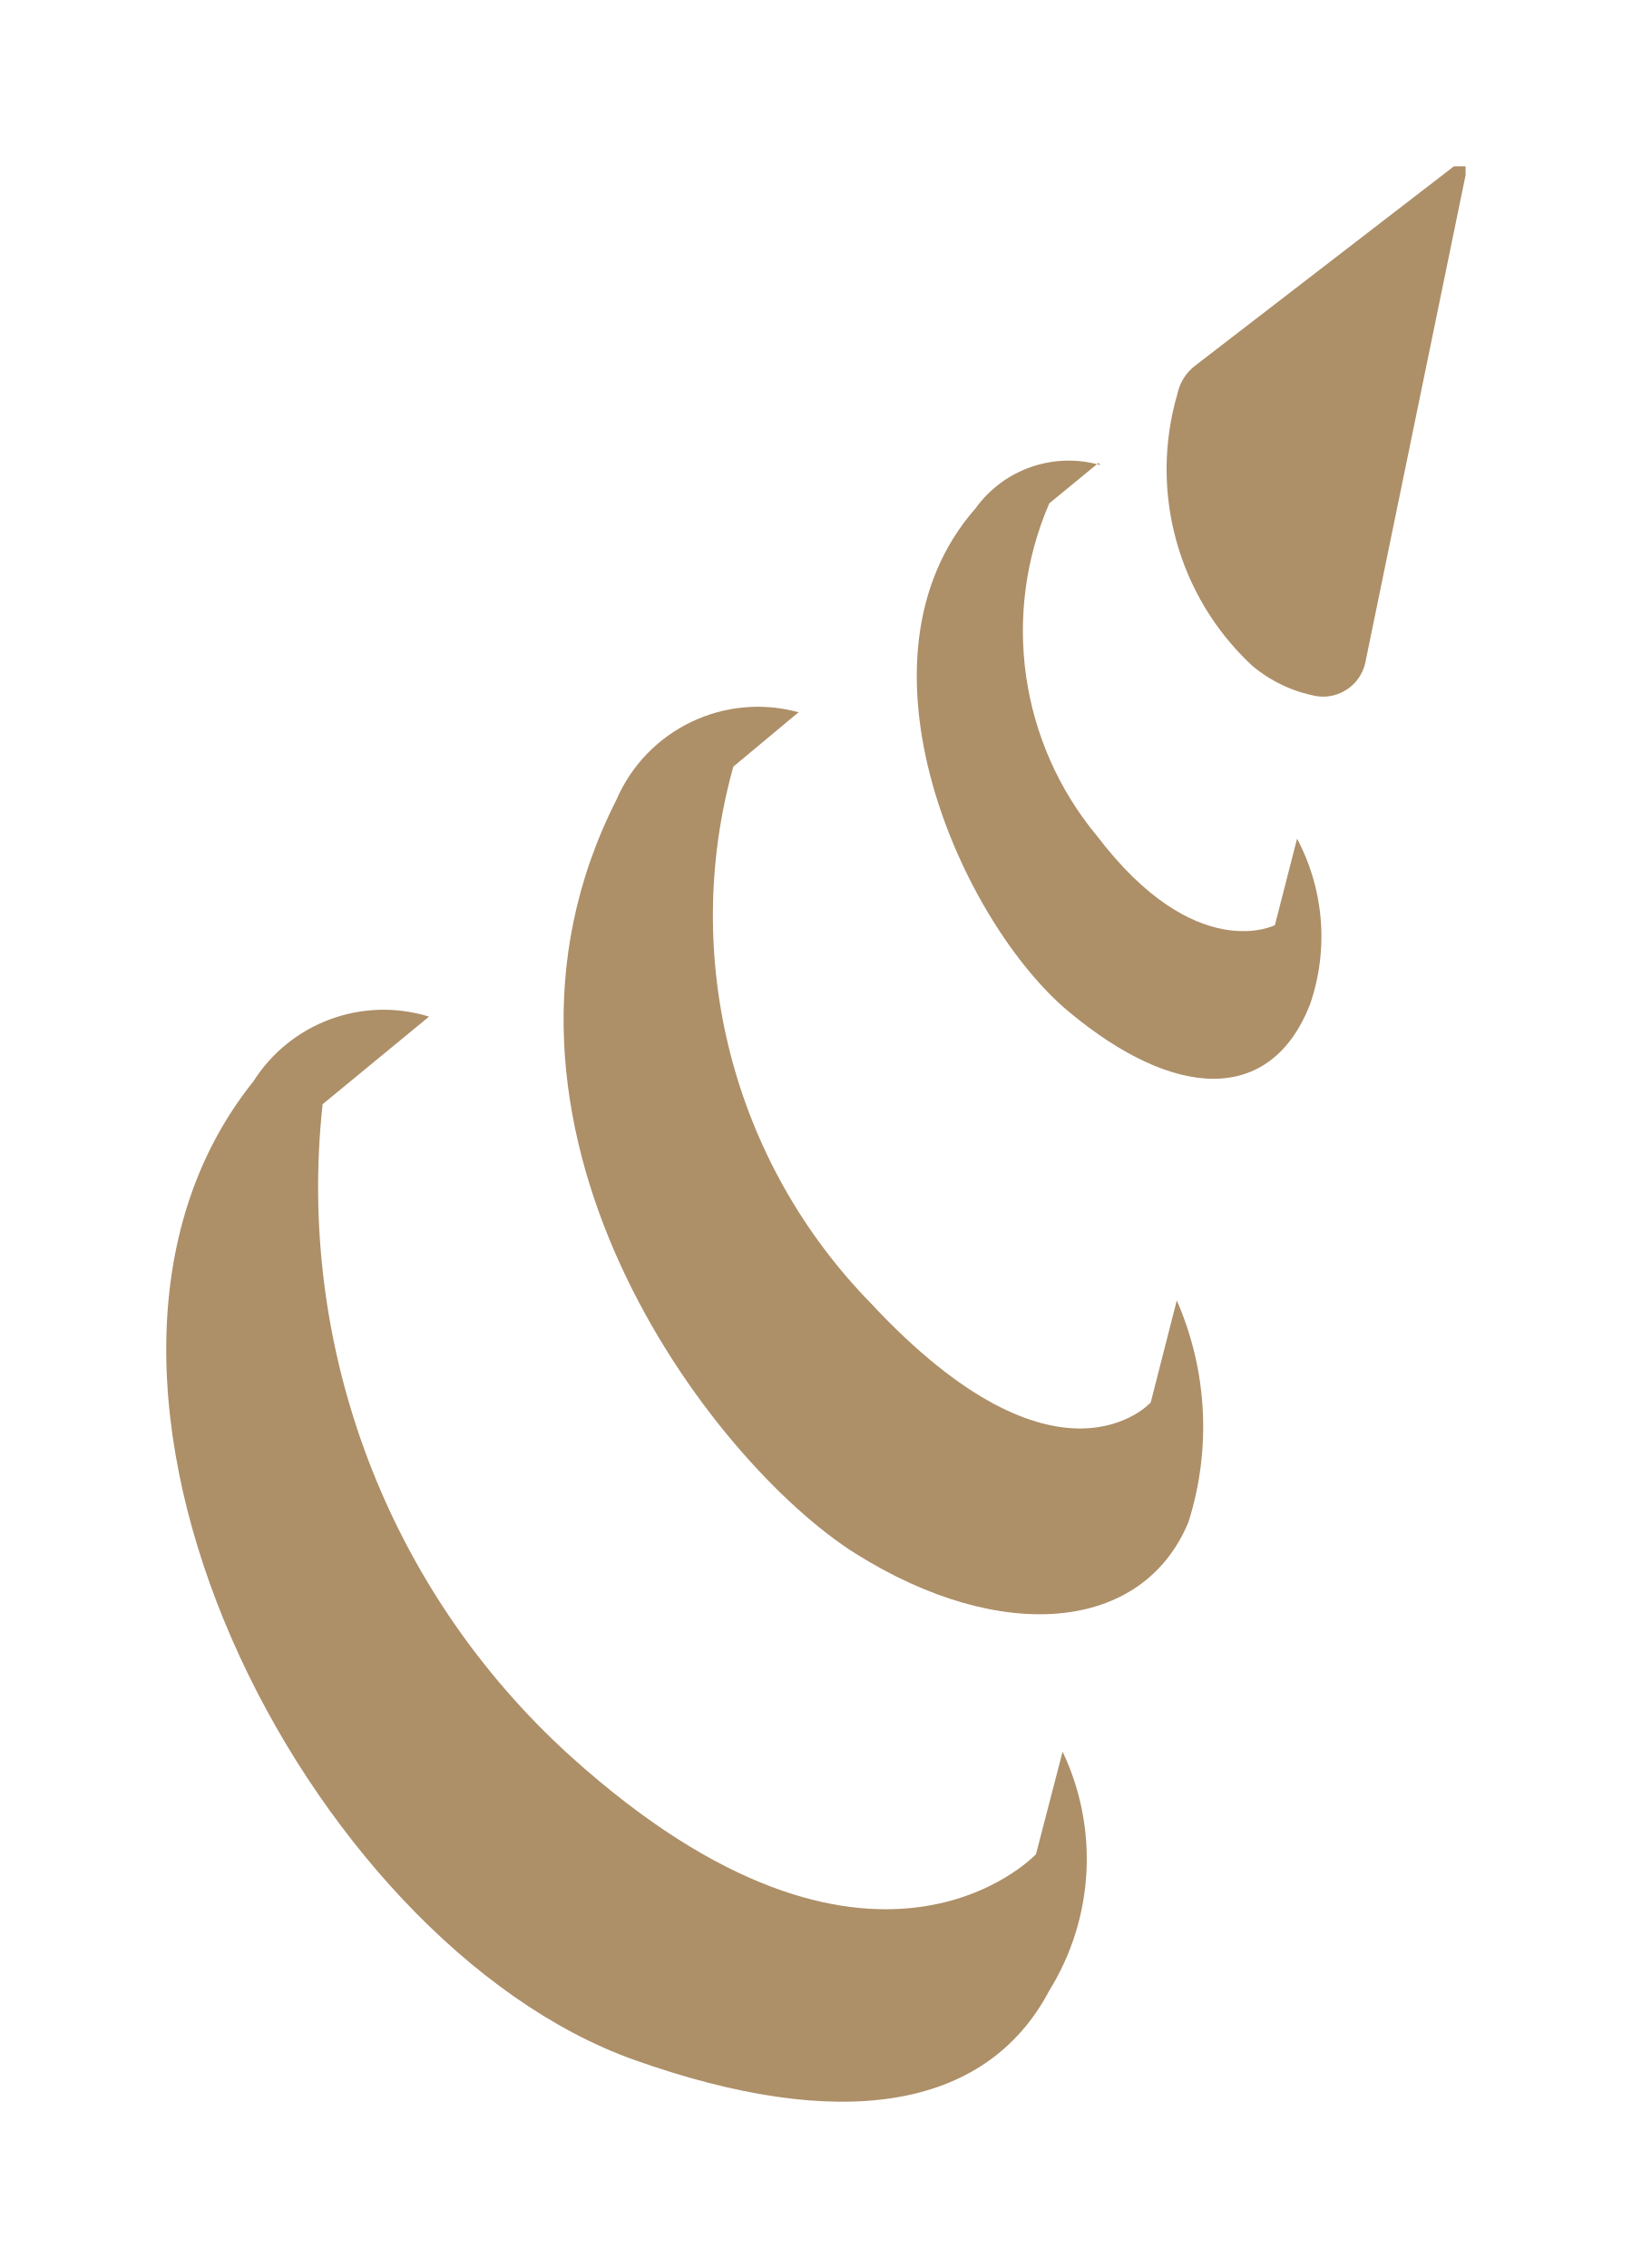
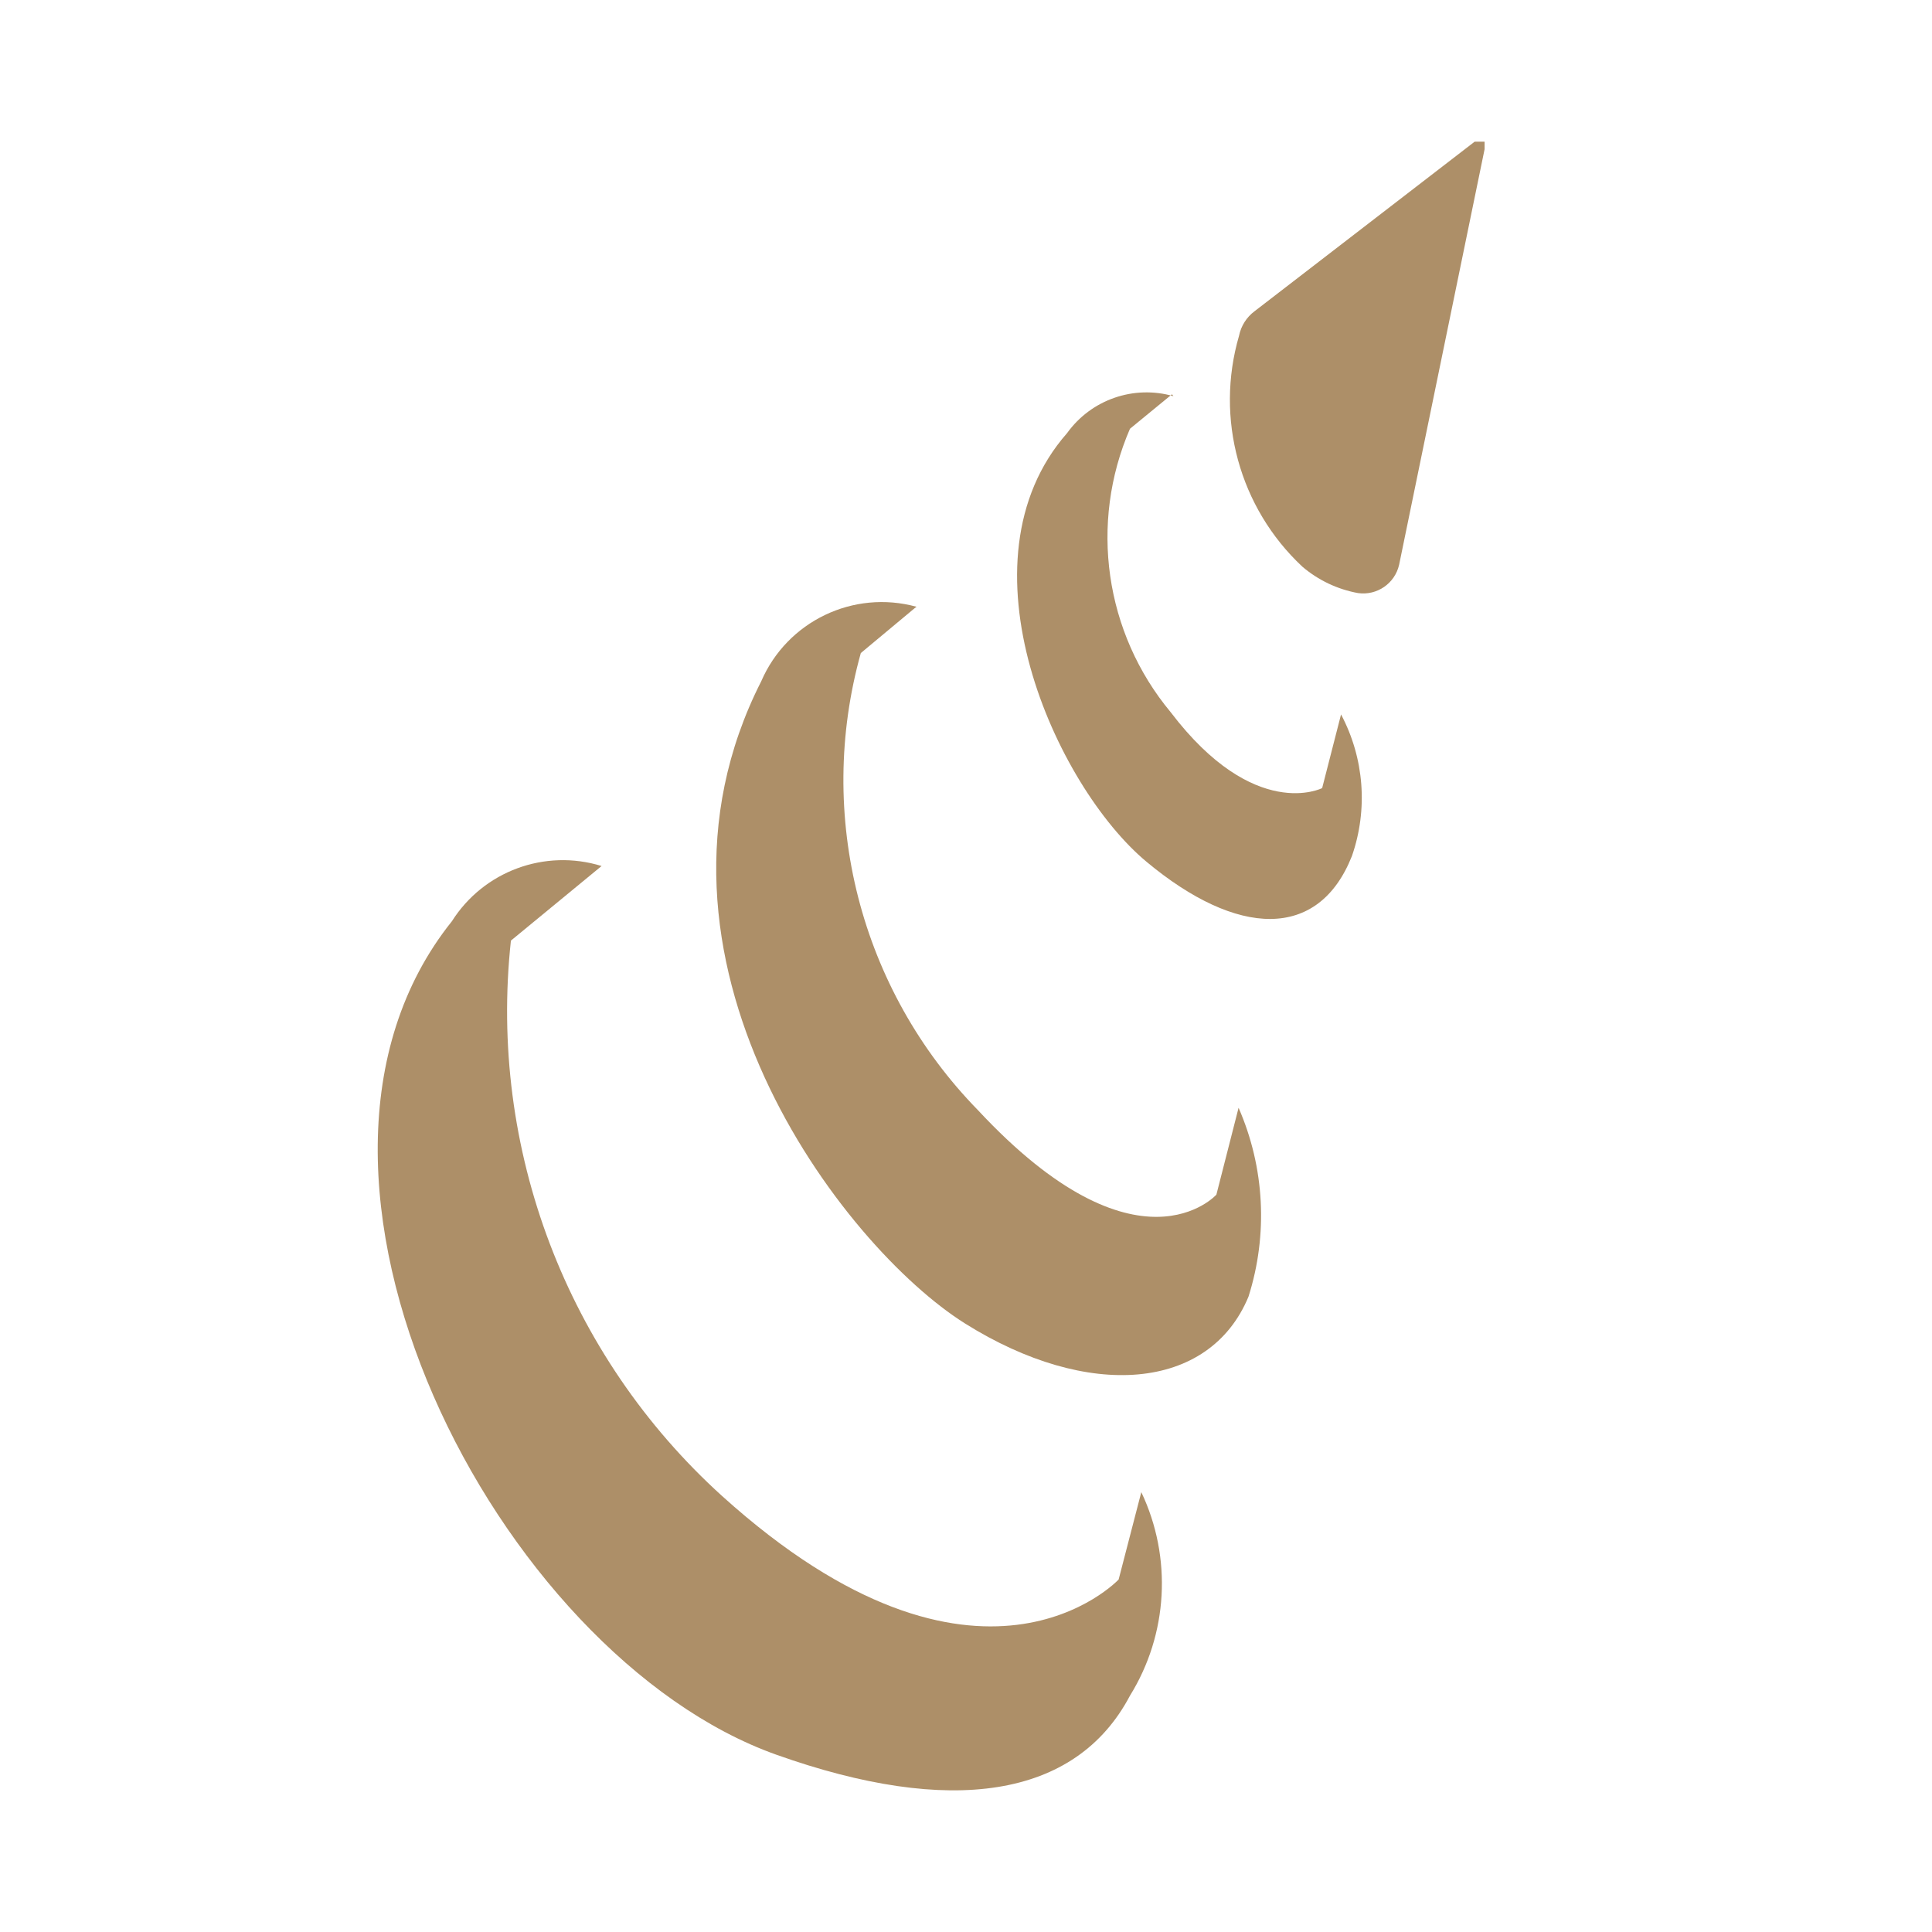
- <svg xmlns="http://www.w3.org/2000/svg" viewBox="0 0 29.44 40.915" version="1.1" id="svg21" width="29.44" height="40.915">
+ <svg xmlns="http://www.w3.org/2000/svg" viewBox="0 0 40.915 40.915" version="1.1" id="svg21" width="40.915" height="40.915">
  <defs id="defs7">
    <style id="style2">.cls-1{fill:none;}.cls-2{clip-path:url(#clip-path);}</style>
    <clipPath id="clip-path" transform="translate(0 0)">
      <rect class="cls-1" width="23.44" height="34.92" id="rect4" x="0" y="0" />
    </clipPath>
  </defs>
-   <g id="Layer_2" data-name="Layer 2" style="fill:#ad8f68;fill-opacity:1" transform="translate(3,3)">
+   <g id="Layer_2" data-name="Layer 2" style="fill:#ad8f68;fill-opacity:1" transform="translate(8,3)">
    <g id="Layer_1-2" data-name="Layer 1" style="fill:#ad8f68;fill-opacity:1">
      <g class="cls-2" clip-path="url(#clip-path)" id="g17" style="fill:#ad8f68;fill-opacity:1">
        <path d="m 23.23,0 -4.66,3.59 a 0.86,0.86 0 0 0 -0.33,0.52 4.84,4.84 0 0 0 1.34,4.89 2.51,2.51 0 0 0 1.18,0.56 0.78,0.78 0 0 0 0.87,-0.6 l 1.81,-8.8 A 0.132,0.132 0 0 0 23.23,0" id="path9" style="fill:#ad8f68;fill-opacity:1" />
        <path d="m 16.82,5.35 -0.89,0.73 a 5.79,5.79 0 0 0 0.86,6 c 1.78,2.34 3.21,1.61 3.21,1.61 l 0.4,-1.56 a 3.76,3.76 0 0 1 0.23,3 C 19.92,16.92 18.2,16.85 16.28,15.25 14.36,13.65 12.2,8.9 14.6,6.17 a 2.07,2.07 0 0 1 2.25,-0.78" id="path11" style="fill:#ad8f68;fill-opacity:1" />
        <path d="m 11.37,9.88 -1.14,0.95 a 10,10 0 0 0 2.48,9.68 c 3.39,3.64 5.05,1.79 5.05,1.79 l 0.47,-1.84 a 5.69,5.69 0 0 1 0.21,4 c -0.83,2 -3.4,2.2 -6,0.57 C 9.84,23.4 5.15,17.28 8.12,11.43 a 2.78,2.78 0 0 1 3.29,-1.58" id="path13" style="fill:#ad8f68;fill-opacity:1" />
        <path d="m 4.74,15.34 -1.92,1.58 a 13.85,13.85 0 0 0 4.47,11.76 c 5.45,4.92 8.4,1.77 8.4,1.77 l 0.48,-1.85 a 4.51,4.51 0 0 1 -0.24,4.31 C 14.78,35.09 12.12,35.47 8.44,34.16 2.54,32.06 -2.73,21.88 1.57,16.51 a 2.78,2.78 0 0 1 3.17,-1.17" id="path15" style="fill:#ad8f68;fill-opacity:1" />
      </g>
    </g>
  </g>
</svg>
